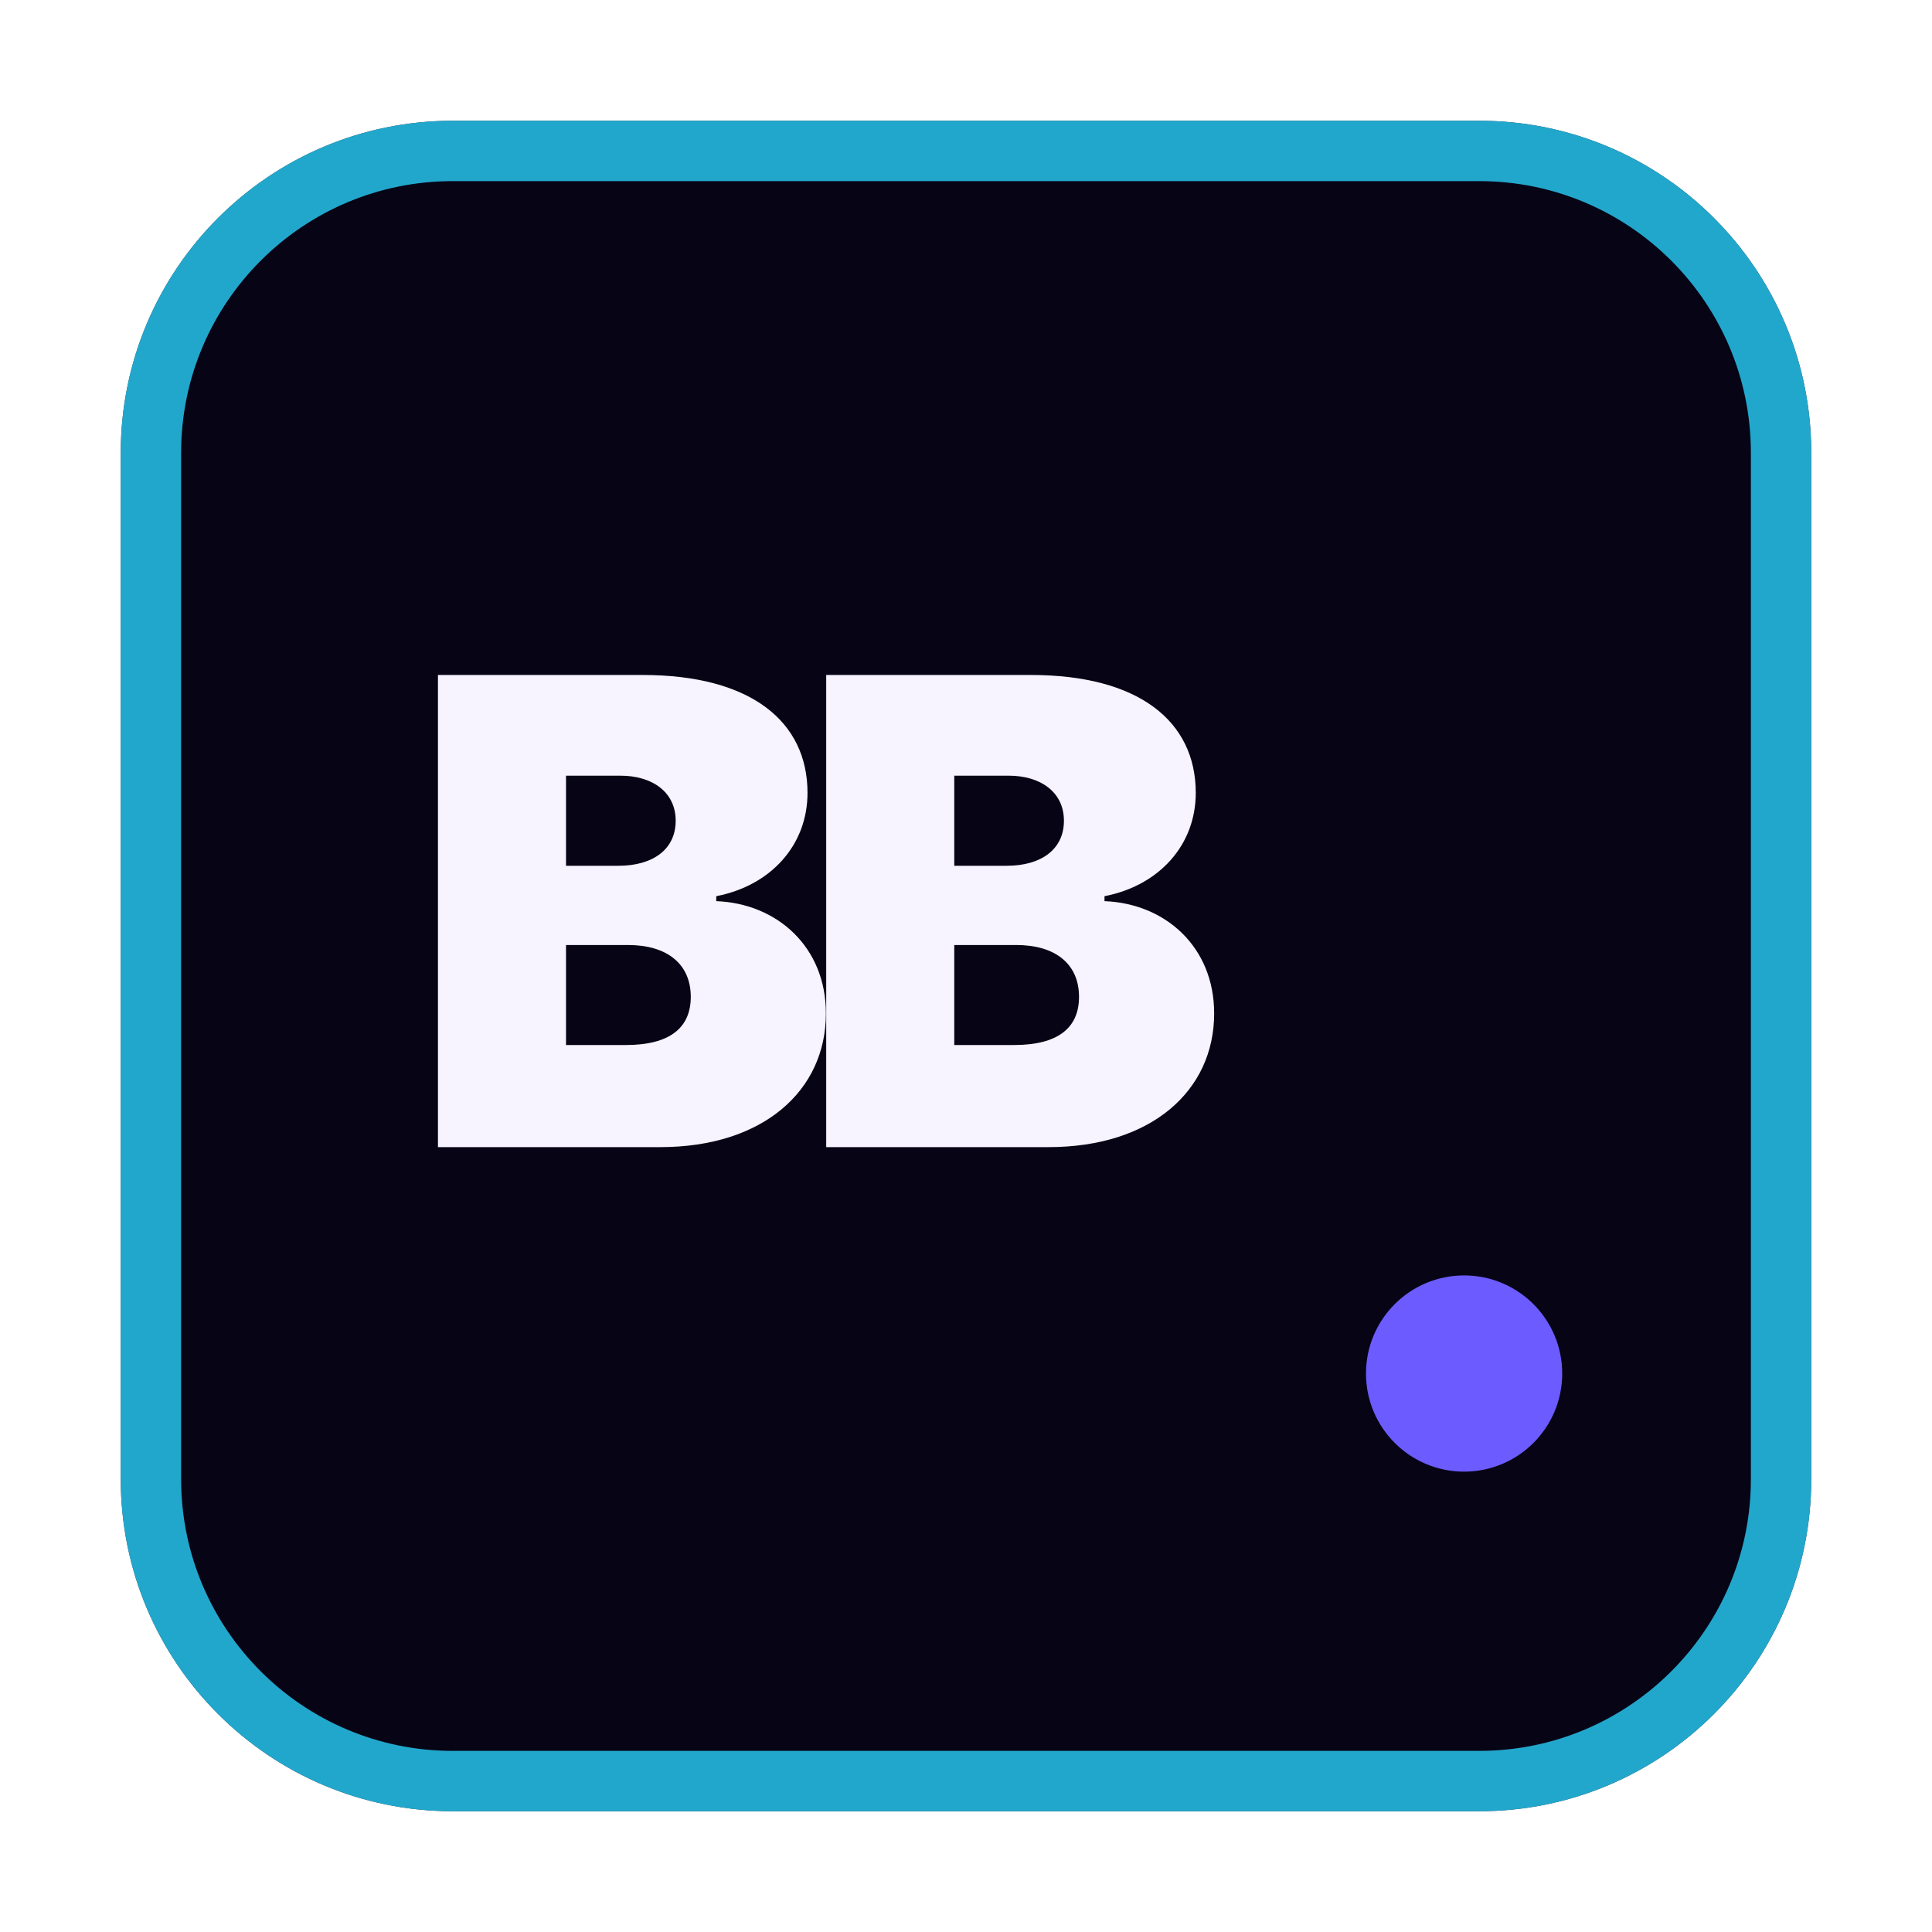
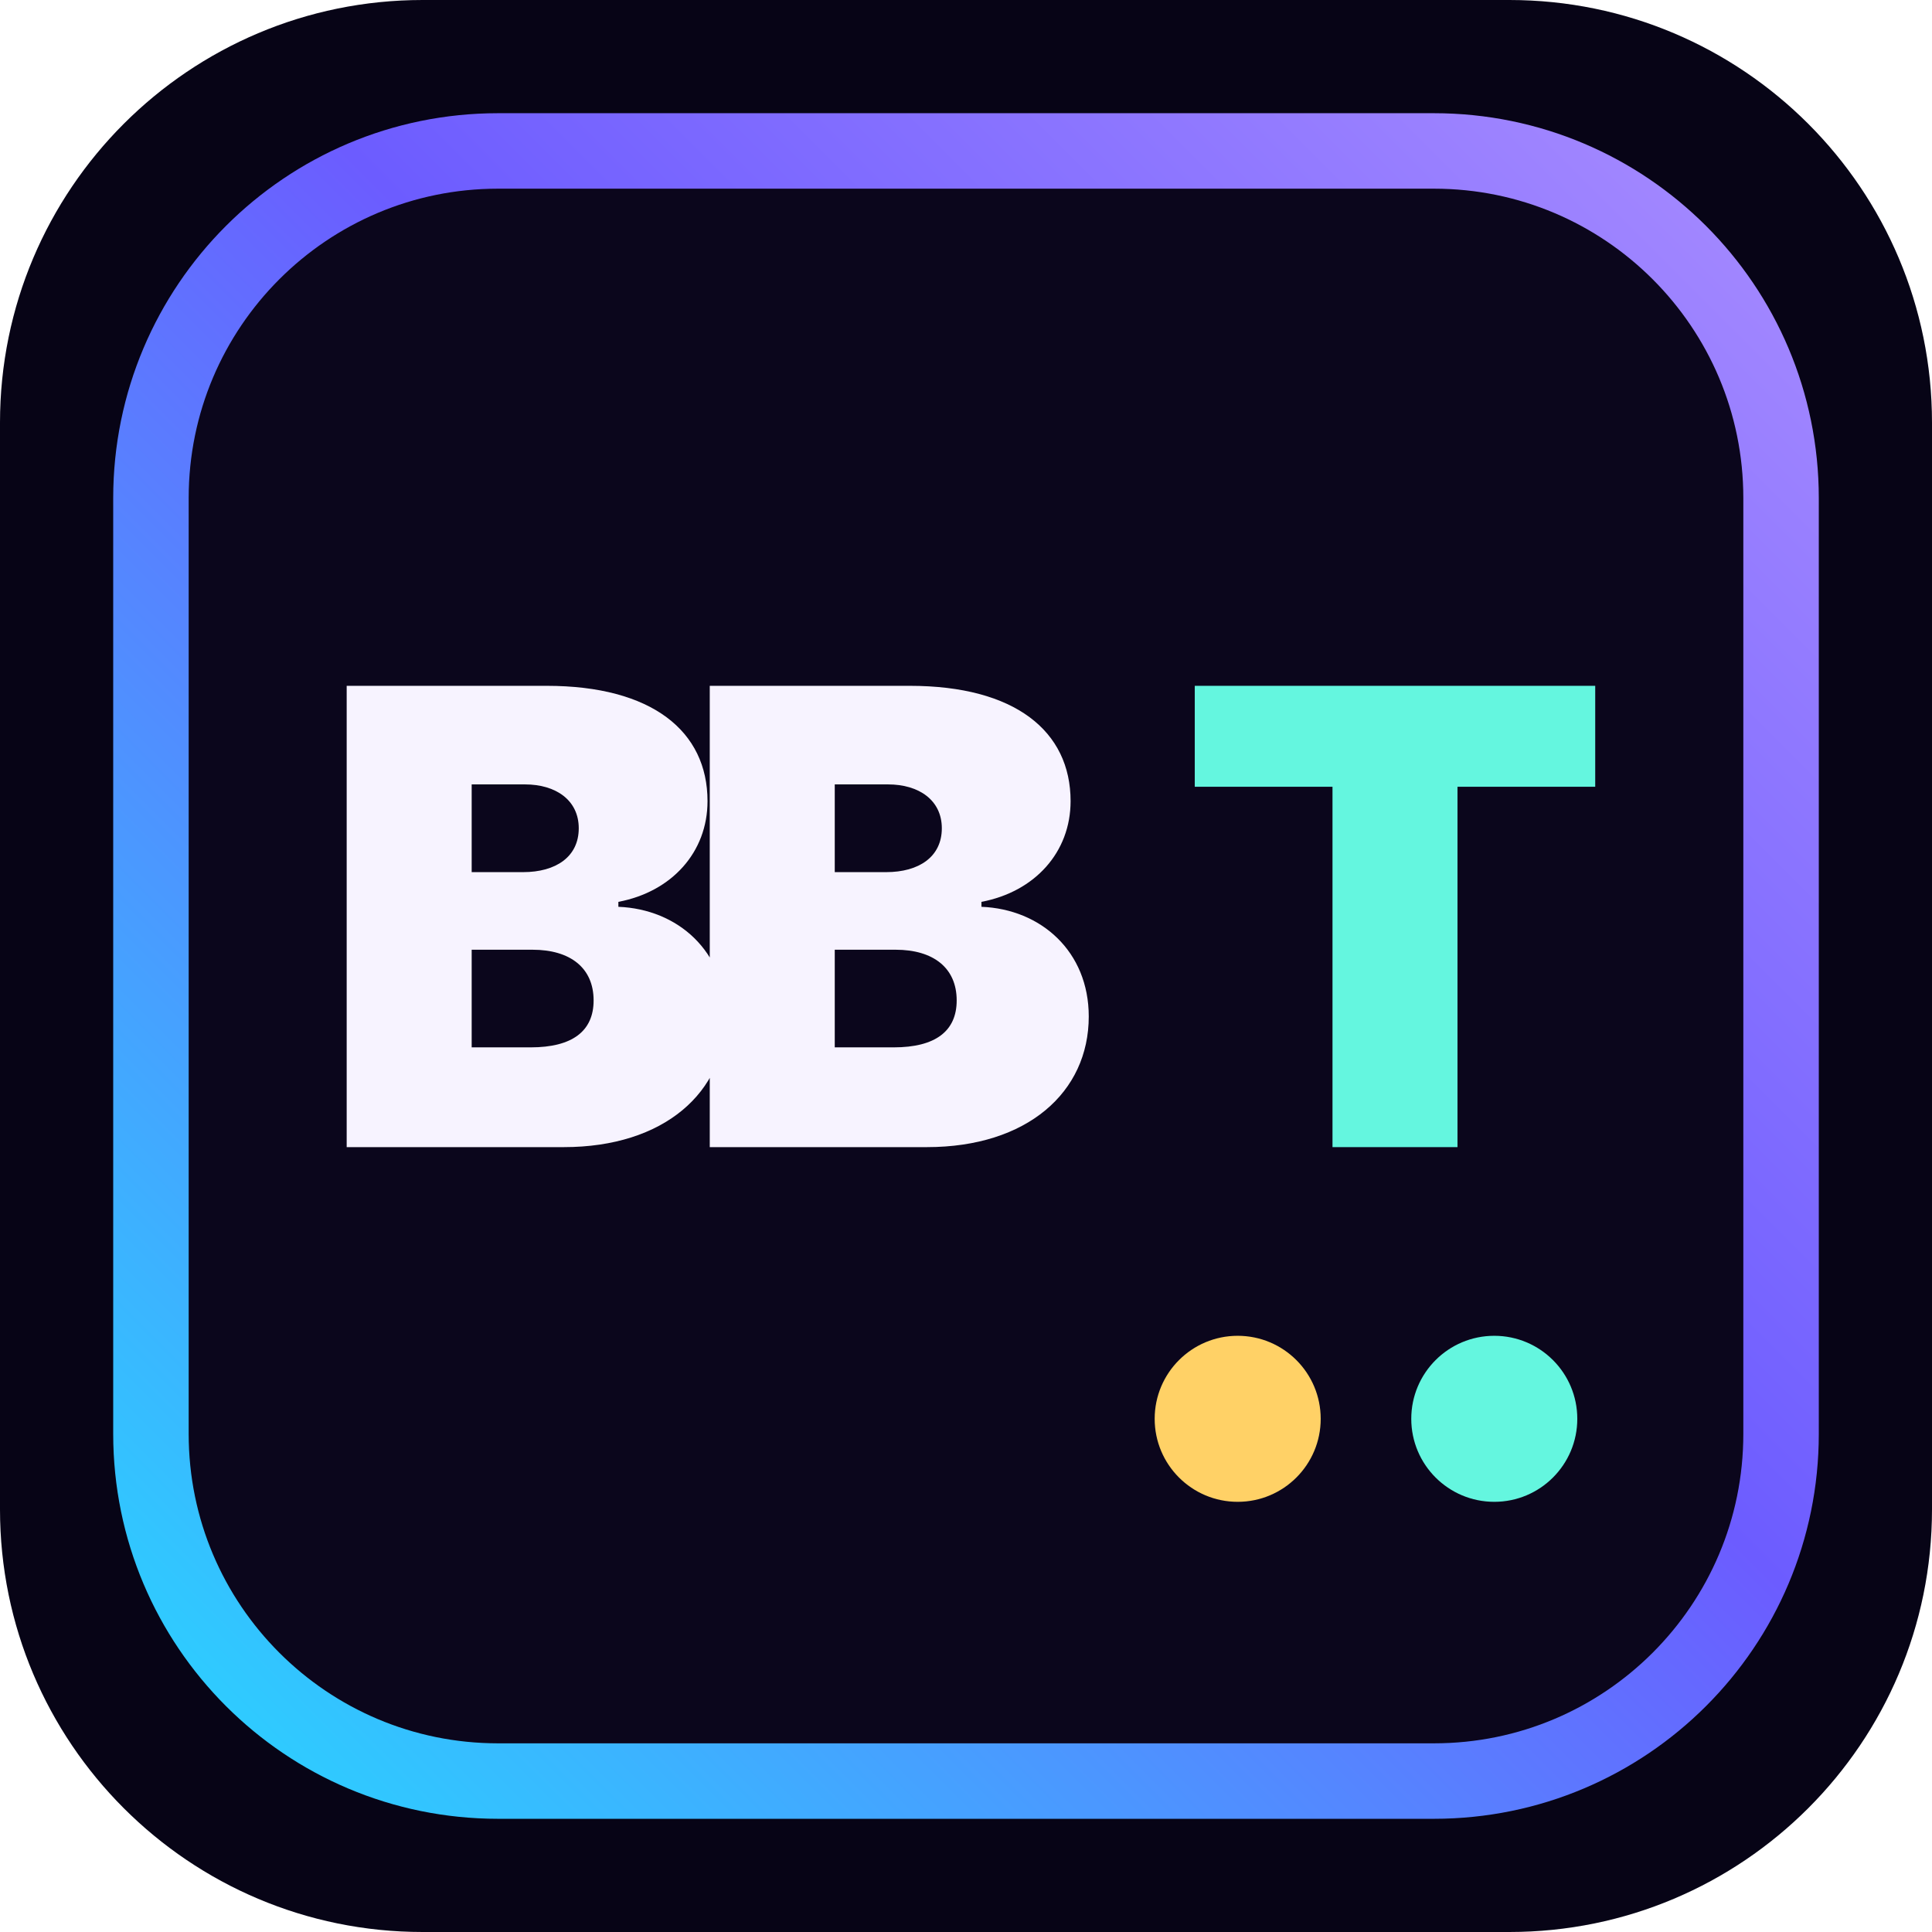
- <svg xmlns="http://www.w3.org/2000/svg" width="128" height="128" viewBox="0 0 128 128" role="img" aria-labelledby="title">
+ <svg xmlns="http://www.w3.org/2000/svg" width="512" height="512" viewBox="0 0 128 128" role="img" aria-labelledby="title">
  <defs>
    <linearGradient id="icon-line" x1="0" y1="1" x2="1" y2="0">
      <stop offset="0" stop-color="#29d5ff" />
-       <stop offset="0.52" stop-color="#6c5cff" />
-       <stop offset="1" stop-color="#9b5cff" />
+       <stop offset="0.56" stop-color="#6c5cff" />
+       <stop offset="1" stop-color="#a78bff" />
    </linearGradient>
  </defs>
-   <rect x="8" y="8" width="112" height="112" rx="22" fill="#070416" />
-   <rect x="10" y="10" width="108" height="108" rx="20" fill="none" stroke="#29d5ff" stroke-width="4" opacity="0.78" />
-   <text x="27" y="76" font-family="Avenir Next, Inter, Arial, sans-serif" font-size="43" font-weight="900" letter-spacing="-3" fill="#f7f3ff">BB</text>
-   <path d="M30 91h56" stroke="url(#icon-line)" stroke-width="7" stroke-linecap="round" />
-   <circle cx="97" cy="91" r="6.5" fill="#6c5cff" />
+   <rect width="128" height="128" rx="28" fill="#070416" />
+   <rect x="10" y="10" width="108" height="108" rx="23" fill="#0b061c" stroke="url(#icon-line)" stroke-width="5" />
+   <text x="21" y="76" font-family="Avenir Next, Inter, Arial, sans-serif" font-size="42" font-weight="900" letter-spacing="-4" fill="#f7f3ff">BB</text>
+   <text x="78" y="76" font-family="Avenir Next, Inter, Arial, sans-serif" font-size="42" font-weight="900" letter-spacing="-3" fill="#64f6df">T</text>
+   <circle cx="82" cy="94" r="5.5" fill="#ffd166" />
+   <circle cx="99" cy="94" r="5.5" fill="#64f6df" />
</svg>
